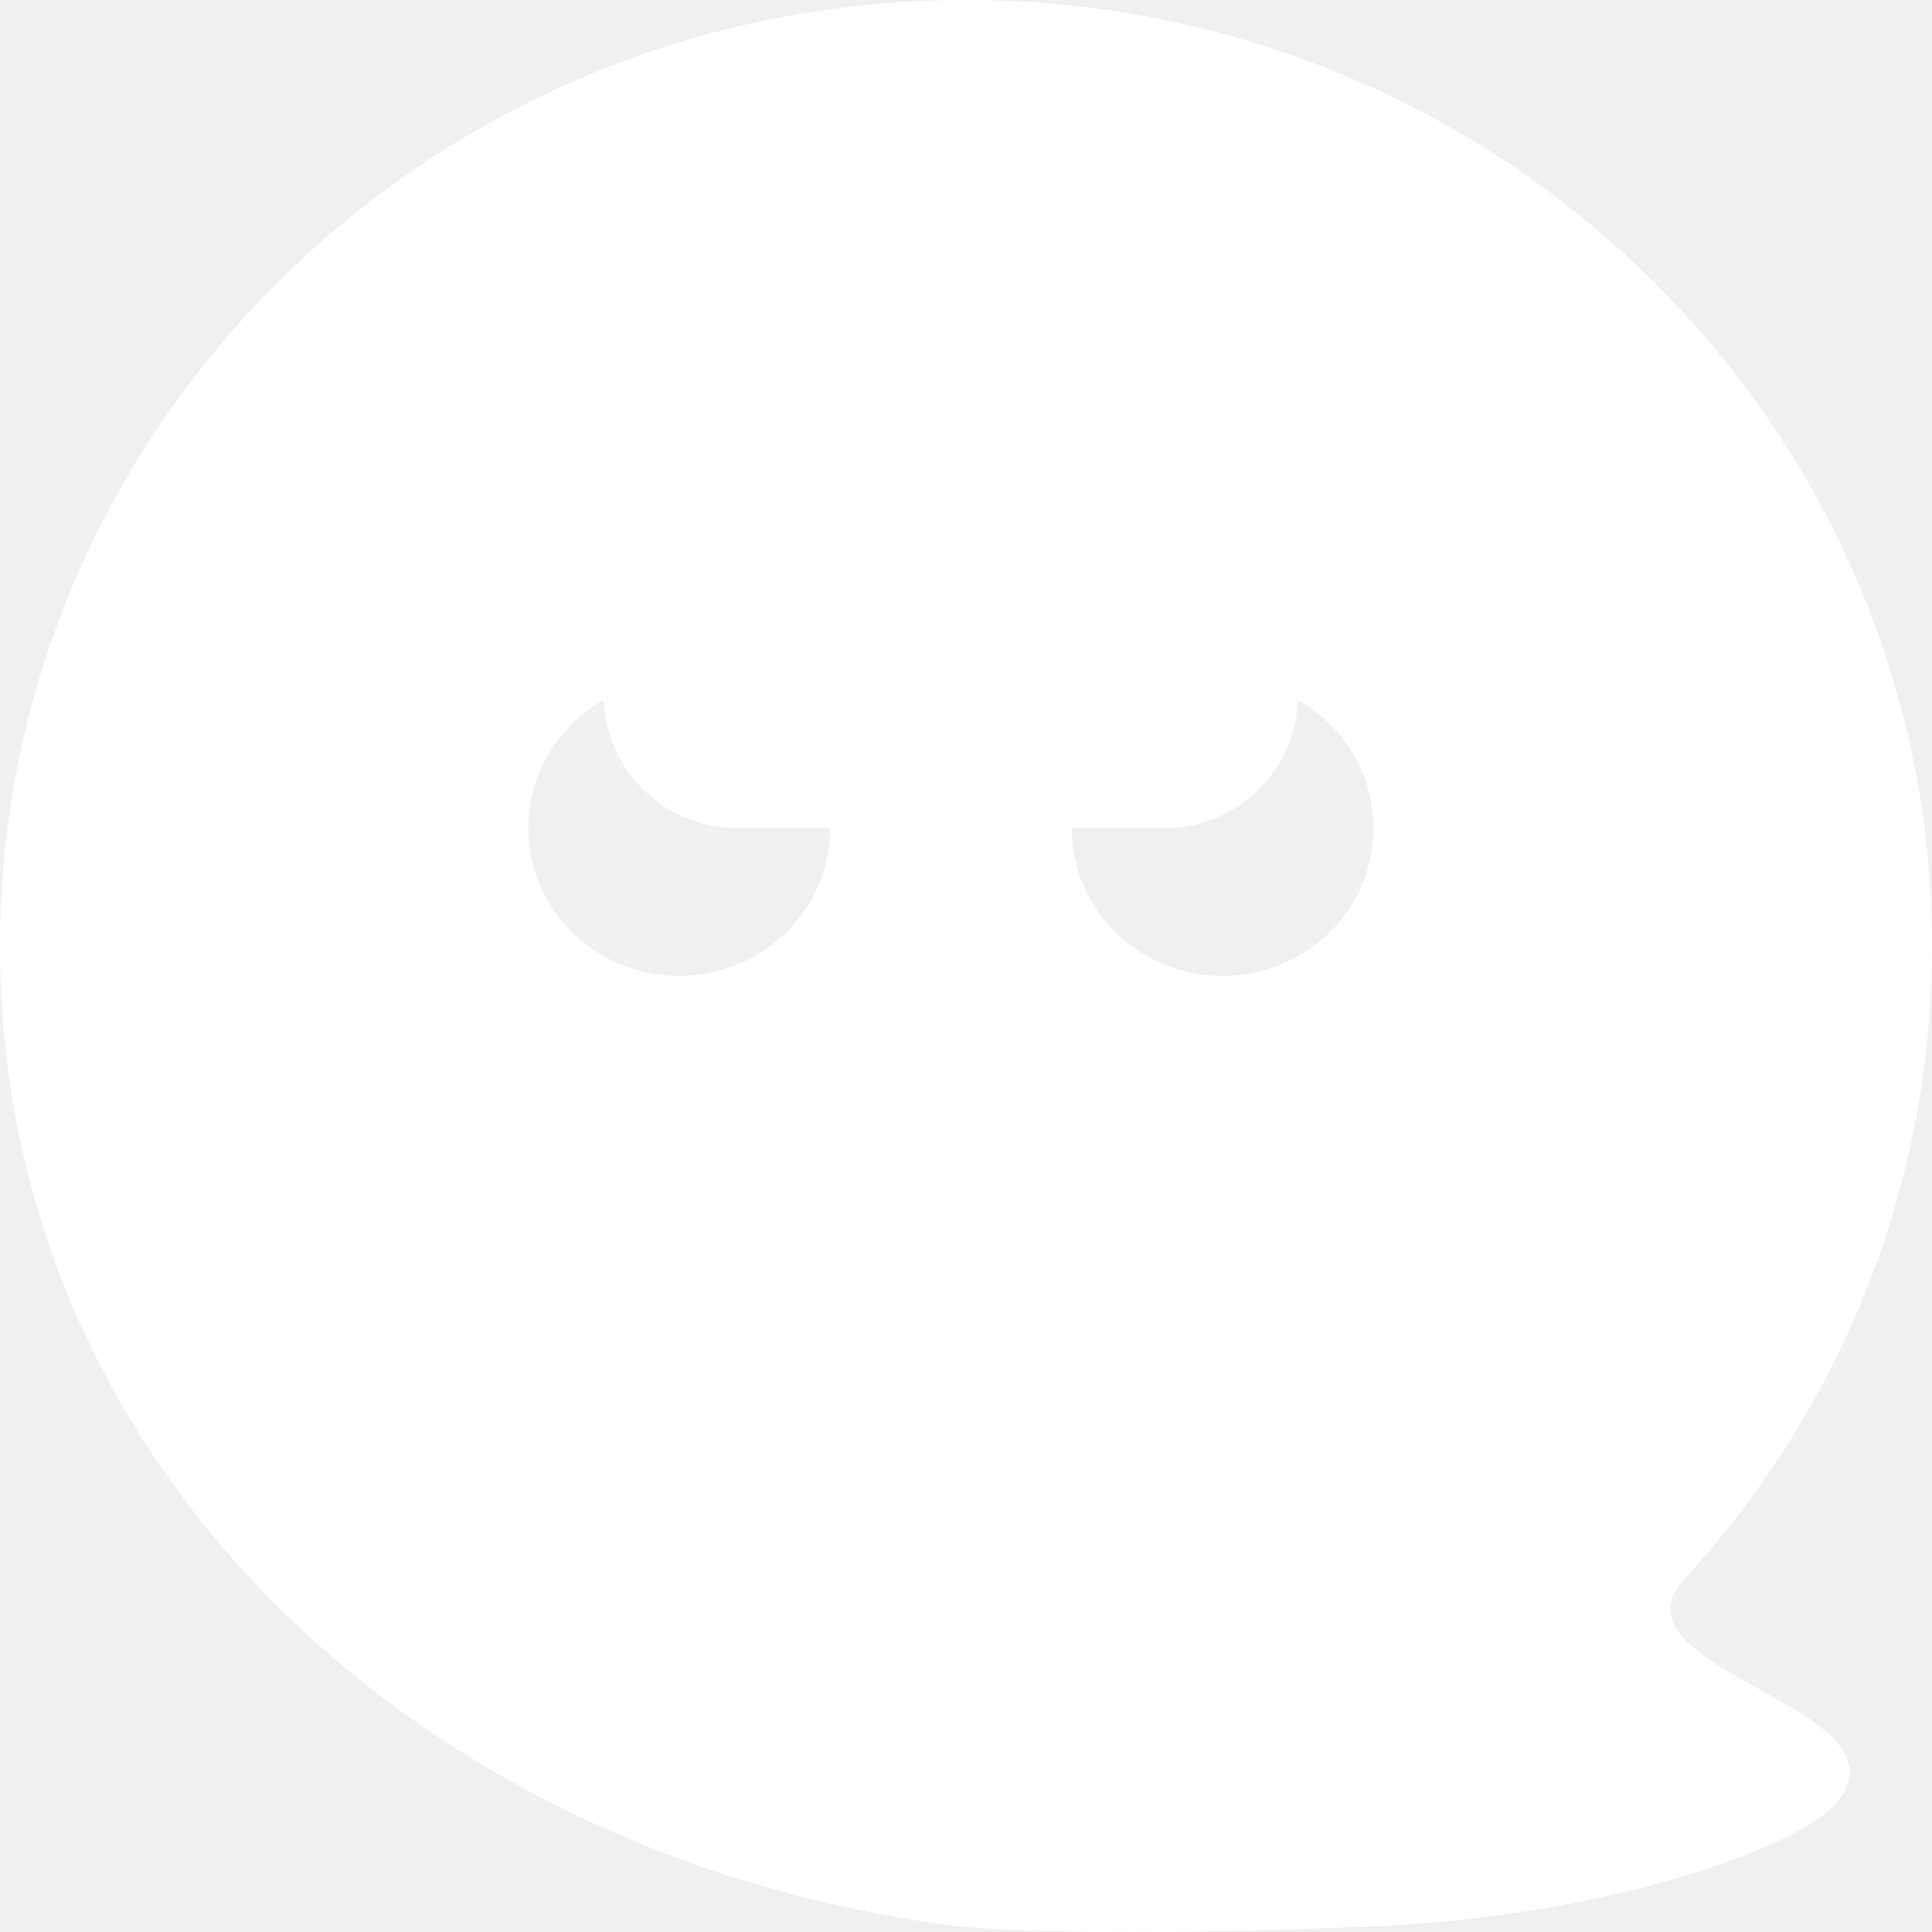
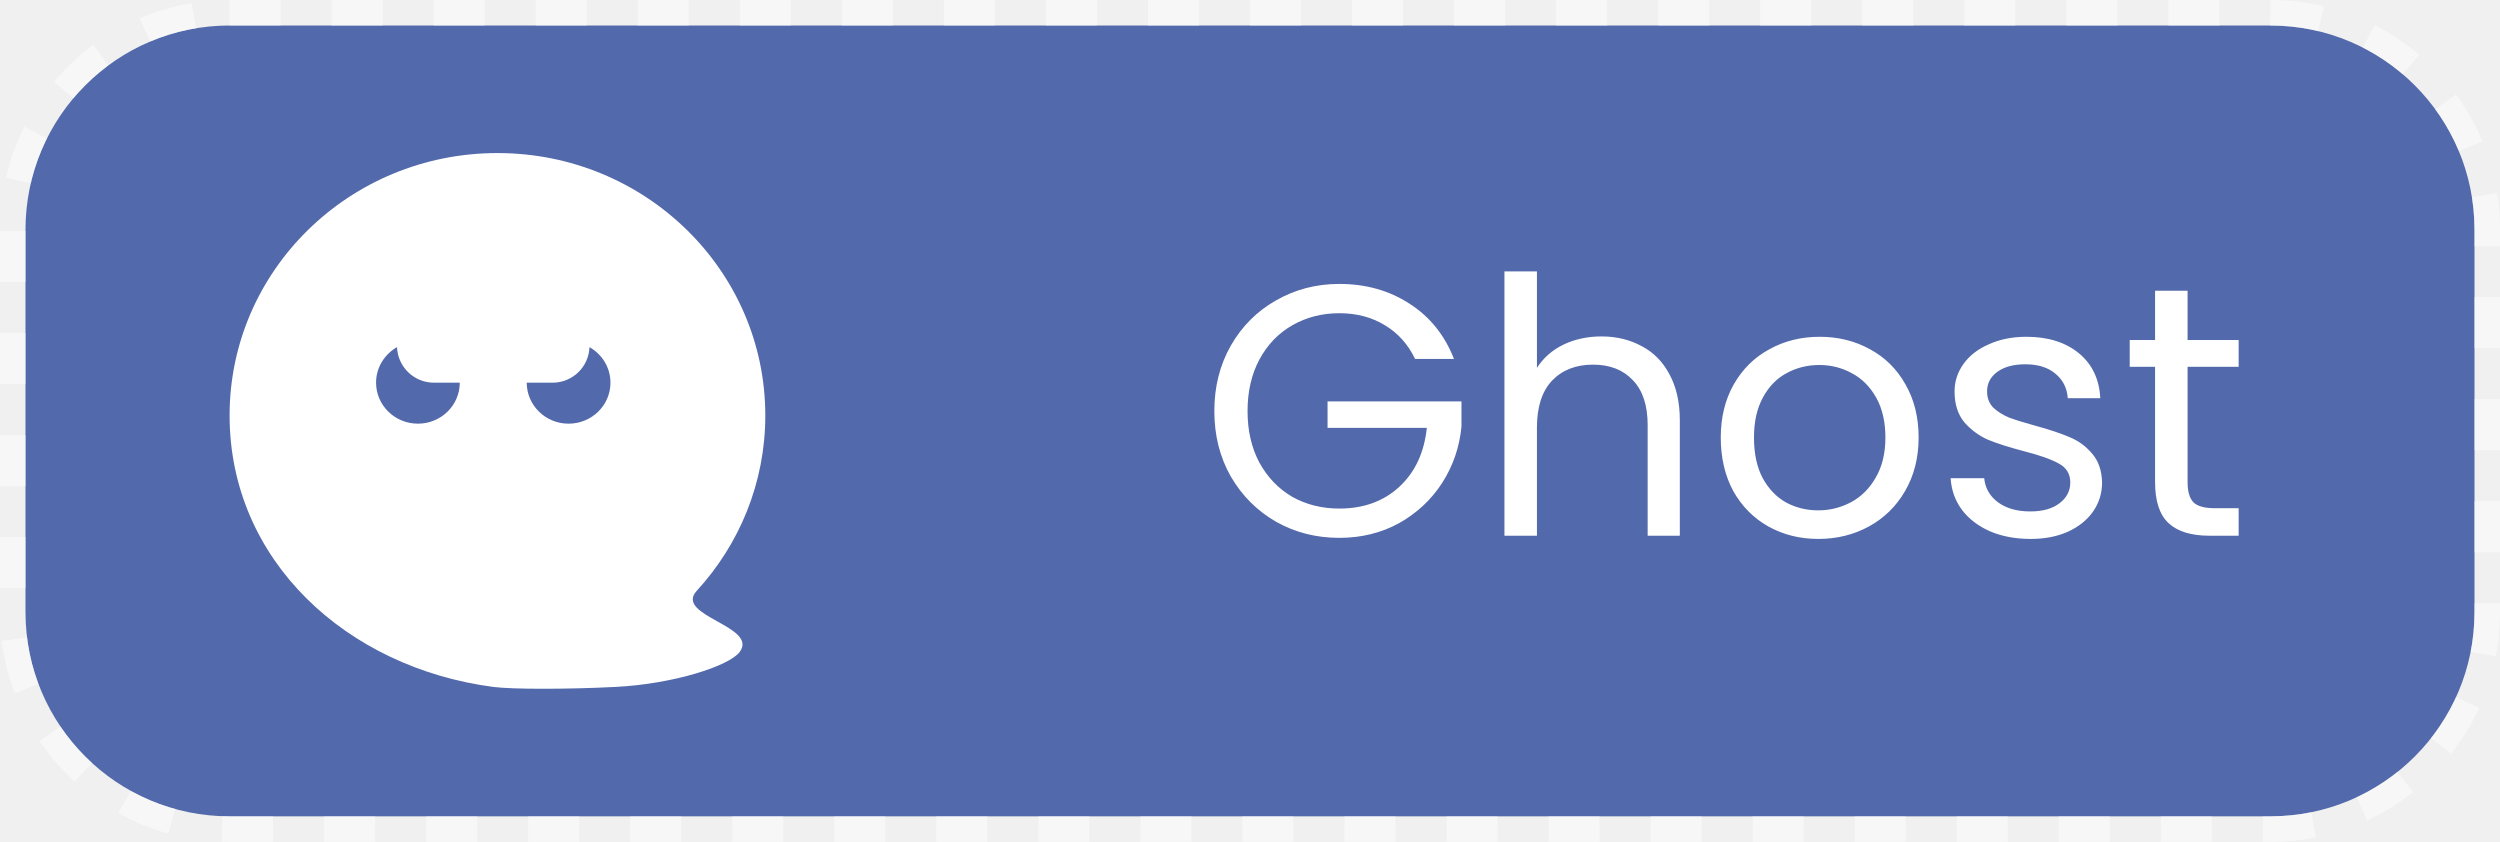
- <svg xmlns="http://www.w3.org/2000/svg" width="21" height="21" viewBox="0 0 21 21" fill="none">
-   <path fill-rule="evenodd" clip-rule="evenodd" d="M15.133 20.927C13.239 21.024 11.07 21.024 10.333 20.927C4.584 20.171 0 15.968 0 10.287C0 4.606 4.701 0 10.5 0C16.299 0 21 4.606 21 10.287C21 12.929 19.983 15.339 18.312 17.16C17.858 17.655 18.481 18.002 19.113 18.355C19.734 18.701 20.364 19.052 19.998 19.553C19.594 20.105 17.407 20.811 15.133 20.927ZM9.023 9.001C9.023 9.889 8.289 10.608 7.383 10.608C6.477 10.608 5.742 9.889 5.742 9.001C5.742 8.406 6.073 7.886 6.563 7.608C6.592 8.382 7.228 9.001 8.009 9.001H9.023V9.001ZM14.108 7.608C14.08 8.382 13.444 9.001 12.663 9.001H11.648V9.001C11.648 9.889 12.383 10.608 13.289 10.608C14.195 10.608 14.93 9.889 14.93 9.001C14.93 8.406 14.599 7.886 14.108 7.608Z" fill="white" />
+ <svg xmlns="http://www.w3.org/2000/svg" width="98" height="33" viewBox="0 0 98 33" fill="none">
+   <rect x="1" y="1" width="96" height="31" rx="8" fill="#5269AC" />
+   <g clip-path="url(#clip0_625_58)">
+     <path fill-rule="evenodd" clip-rule="evenodd" d="M24.133 26.927C22.239 27.024 20.07 27.024 19.333 26.927C13.584 26.171 9 21.968 9 16.287C9 10.605 13.701 6 19.5 6C25.299 6 30 10.605 30 16.287C30 18.929 28.983 21.339 27.312 23.16C26.858 23.655 27.481 24.002 28.113 24.355C28.734 24.701 29.364 25.052 28.998 25.553C28.594 26.105 26.407 26.811 24.133 26.927ZM18.023 15.001C18.023 15.889 17.289 16.608 16.383 16.608C15.477 16.608 14.742 15.889 14.742 15.001C14.742 14.405 15.073 13.886 15.563 13.608C15.592 14.382 16.228 15.001 17.009 15.001H18.023V15.001ZM23.108 13.608C23.08 14.382 22.444 15.001 21.663 15.001H20.648V15.001C20.648 15.889 21.383 16.608 22.289 16.608C23.195 16.608 23.93 15.889 23.93 15.001C23.93 14.405 23.599 13.886 23.108 13.608Z" fill="white" />
+   </g>
+   <path d="M55.47 14.07C55.199 13.501 54.807 13.062 54.294 12.754C53.781 12.437 53.183 12.278 52.502 12.278C51.821 12.278 51.205 12.437 50.654 12.754C50.113 13.062 49.683 13.51 49.366 14.098C49.058 14.677 48.904 15.349 48.904 16.114C48.904 16.879 49.058 17.551 49.366 18.13C49.683 18.709 50.113 19.157 50.654 19.474C51.205 19.782 51.821 19.936 52.502 19.936C53.454 19.936 54.238 19.651 54.854 19.082C55.47 18.513 55.829 17.743 55.932 16.772H52.04V15.736H57.29V16.716C57.215 17.519 56.963 18.256 56.534 18.928C56.105 19.591 55.54 20.118 54.84 20.51C54.14 20.893 53.361 21.084 52.502 21.084C51.597 21.084 50.771 20.874 50.024 20.454C49.277 20.025 48.685 19.432 48.246 18.676C47.817 17.92 47.602 17.066 47.602 16.114C47.602 15.162 47.817 14.308 48.246 13.552C48.685 12.787 49.277 12.194 50.024 11.774C50.771 11.345 51.597 11.13 52.502 11.13C53.538 11.13 54.453 11.387 55.246 11.9C56.049 12.413 56.632 13.137 56.996 14.07H55.47ZM62.782 13.188C63.361 13.188 63.884 13.314 64.35 13.566C64.817 13.809 65.181 14.177 65.442 14.672C65.713 15.167 65.849 15.769 65.849 16.478V21H64.588V16.66C64.588 15.895 64.397 15.311 64.014 14.91C63.632 14.499 63.109 14.294 62.447 14.294C61.775 14.294 61.238 14.504 60.837 14.924C60.444 15.344 60.248 15.955 60.248 16.758V21H58.974V10.64H60.248V14.42C60.501 14.028 60.846 13.725 61.285 13.51C61.733 13.295 62.232 13.188 62.782 13.188ZM71.276 21.126C70.557 21.126 69.904 20.963 69.316 20.636C68.737 20.309 68.28 19.847 67.944 19.25C67.617 18.643 67.454 17.943 67.454 17.15C67.454 16.366 67.622 15.675 67.958 15.078C68.303 14.471 68.77 14.009 69.358 13.692C69.946 13.365 70.604 13.202 71.332 13.202C72.06 13.202 72.718 13.365 73.306 13.692C73.894 14.009 74.356 14.467 74.692 15.064C75.037 15.661 75.21 16.357 75.21 17.15C75.21 17.943 75.032 18.643 74.678 19.25C74.332 19.847 73.861 20.309 73.264 20.636C72.666 20.963 72.004 21.126 71.276 21.126ZM71.276 20.006C71.733 20.006 72.162 19.899 72.564 19.684C72.965 19.469 73.287 19.147 73.53 18.718C73.782 18.289 73.908 17.766 73.908 17.15C73.908 16.534 73.786 16.011 73.544 15.582C73.301 15.153 72.984 14.835 72.592 14.63C72.2 14.415 71.775 14.308 71.318 14.308C70.851 14.308 70.422 14.415 70.03 14.63C69.647 14.835 69.339 15.153 69.106 15.582C68.872 16.011 68.756 16.534 68.756 17.15C68.756 17.775 68.868 18.303 69.092 18.732C69.325 19.161 69.633 19.483 70.016 19.698C70.398 19.903 70.818 20.006 71.276 20.006ZM79.601 21.126C79.013 21.126 78.485 21.028 78.019 20.832C77.552 20.627 77.183 20.347 76.913 19.992C76.642 19.628 76.493 19.213 76.465 18.746H77.781C77.818 19.129 77.995 19.441 78.313 19.684C78.639 19.927 79.064 20.048 79.587 20.048C80.072 20.048 80.455 19.941 80.735 19.726C81.015 19.511 81.155 19.241 81.155 18.914C81.155 18.578 81.005 18.331 80.707 18.172C80.408 18.004 79.946 17.841 79.321 17.682C78.751 17.533 78.285 17.383 77.921 17.234C77.566 17.075 77.258 16.847 76.997 16.548C76.745 16.24 76.619 15.839 76.619 15.344C76.619 14.952 76.735 14.593 76.969 14.266C77.202 13.939 77.533 13.683 77.963 13.496C78.392 13.3 78.882 13.202 79.433 13.202C80.282 13.202 80.968 13.417 81.491 13.846C82.013 14.275 82.293 14.863 82.331 15.61H81.057C81.029 15.209 80.865 14.887 80.567 14.644C80.277 14.401 79.885 14.28 79.391 14.28C78.933 14.28 78.569 14.378 78.299 14.574C78.028 14.77 77.893 15.027 77.893 15.344C77.893 15.596 77.972 15.806 78.131 15.974C78.299 16.133 78.504 16.263 78.747 16.366C78.999 16.459 79.344 16.567 79.783 16.688C80.333 16.837 80.781 16.987 81.127 17.136C81.472 17.276 81.766 17.491 82.009 17.78C82.261 18.069 82.391 18.447 82.401 18.914C82.401 19.334 82.284 19.712 82.051 20.048C81.817 20.384 81.486 20.65 81.057 20.846C80.637 21.033 80.151 21.126 79.601 21.126ZM85.753 14.378V18.9C85.753 19.273 85.832 19.539 85.991 19.698C86.15 19.847 86.425 19.922 86.817 19.922H87.755V21H86.607C85.898 21 85.366 20.837 85.011 20.51C84.656 20.183 84.479 19.647 84.479 18.9V14.378H83.485V13.328H84.479V11.396H85.753V13.328H87.755V14.378H85.753Z" fill="white" />
+   <rect x="0.5" y="0.5" width="97" height="32" rx="8.5" stroke="white" stroke-opacity="0.47" stroke-dasharray="2 2" />
+   <defs>
+     <clipPath id="clip0_625_58">
+       <rect width="21" height="21" fill="white" transform="translate(9 6)" />
+     </clipPath>
+   </defs>
</svg>
